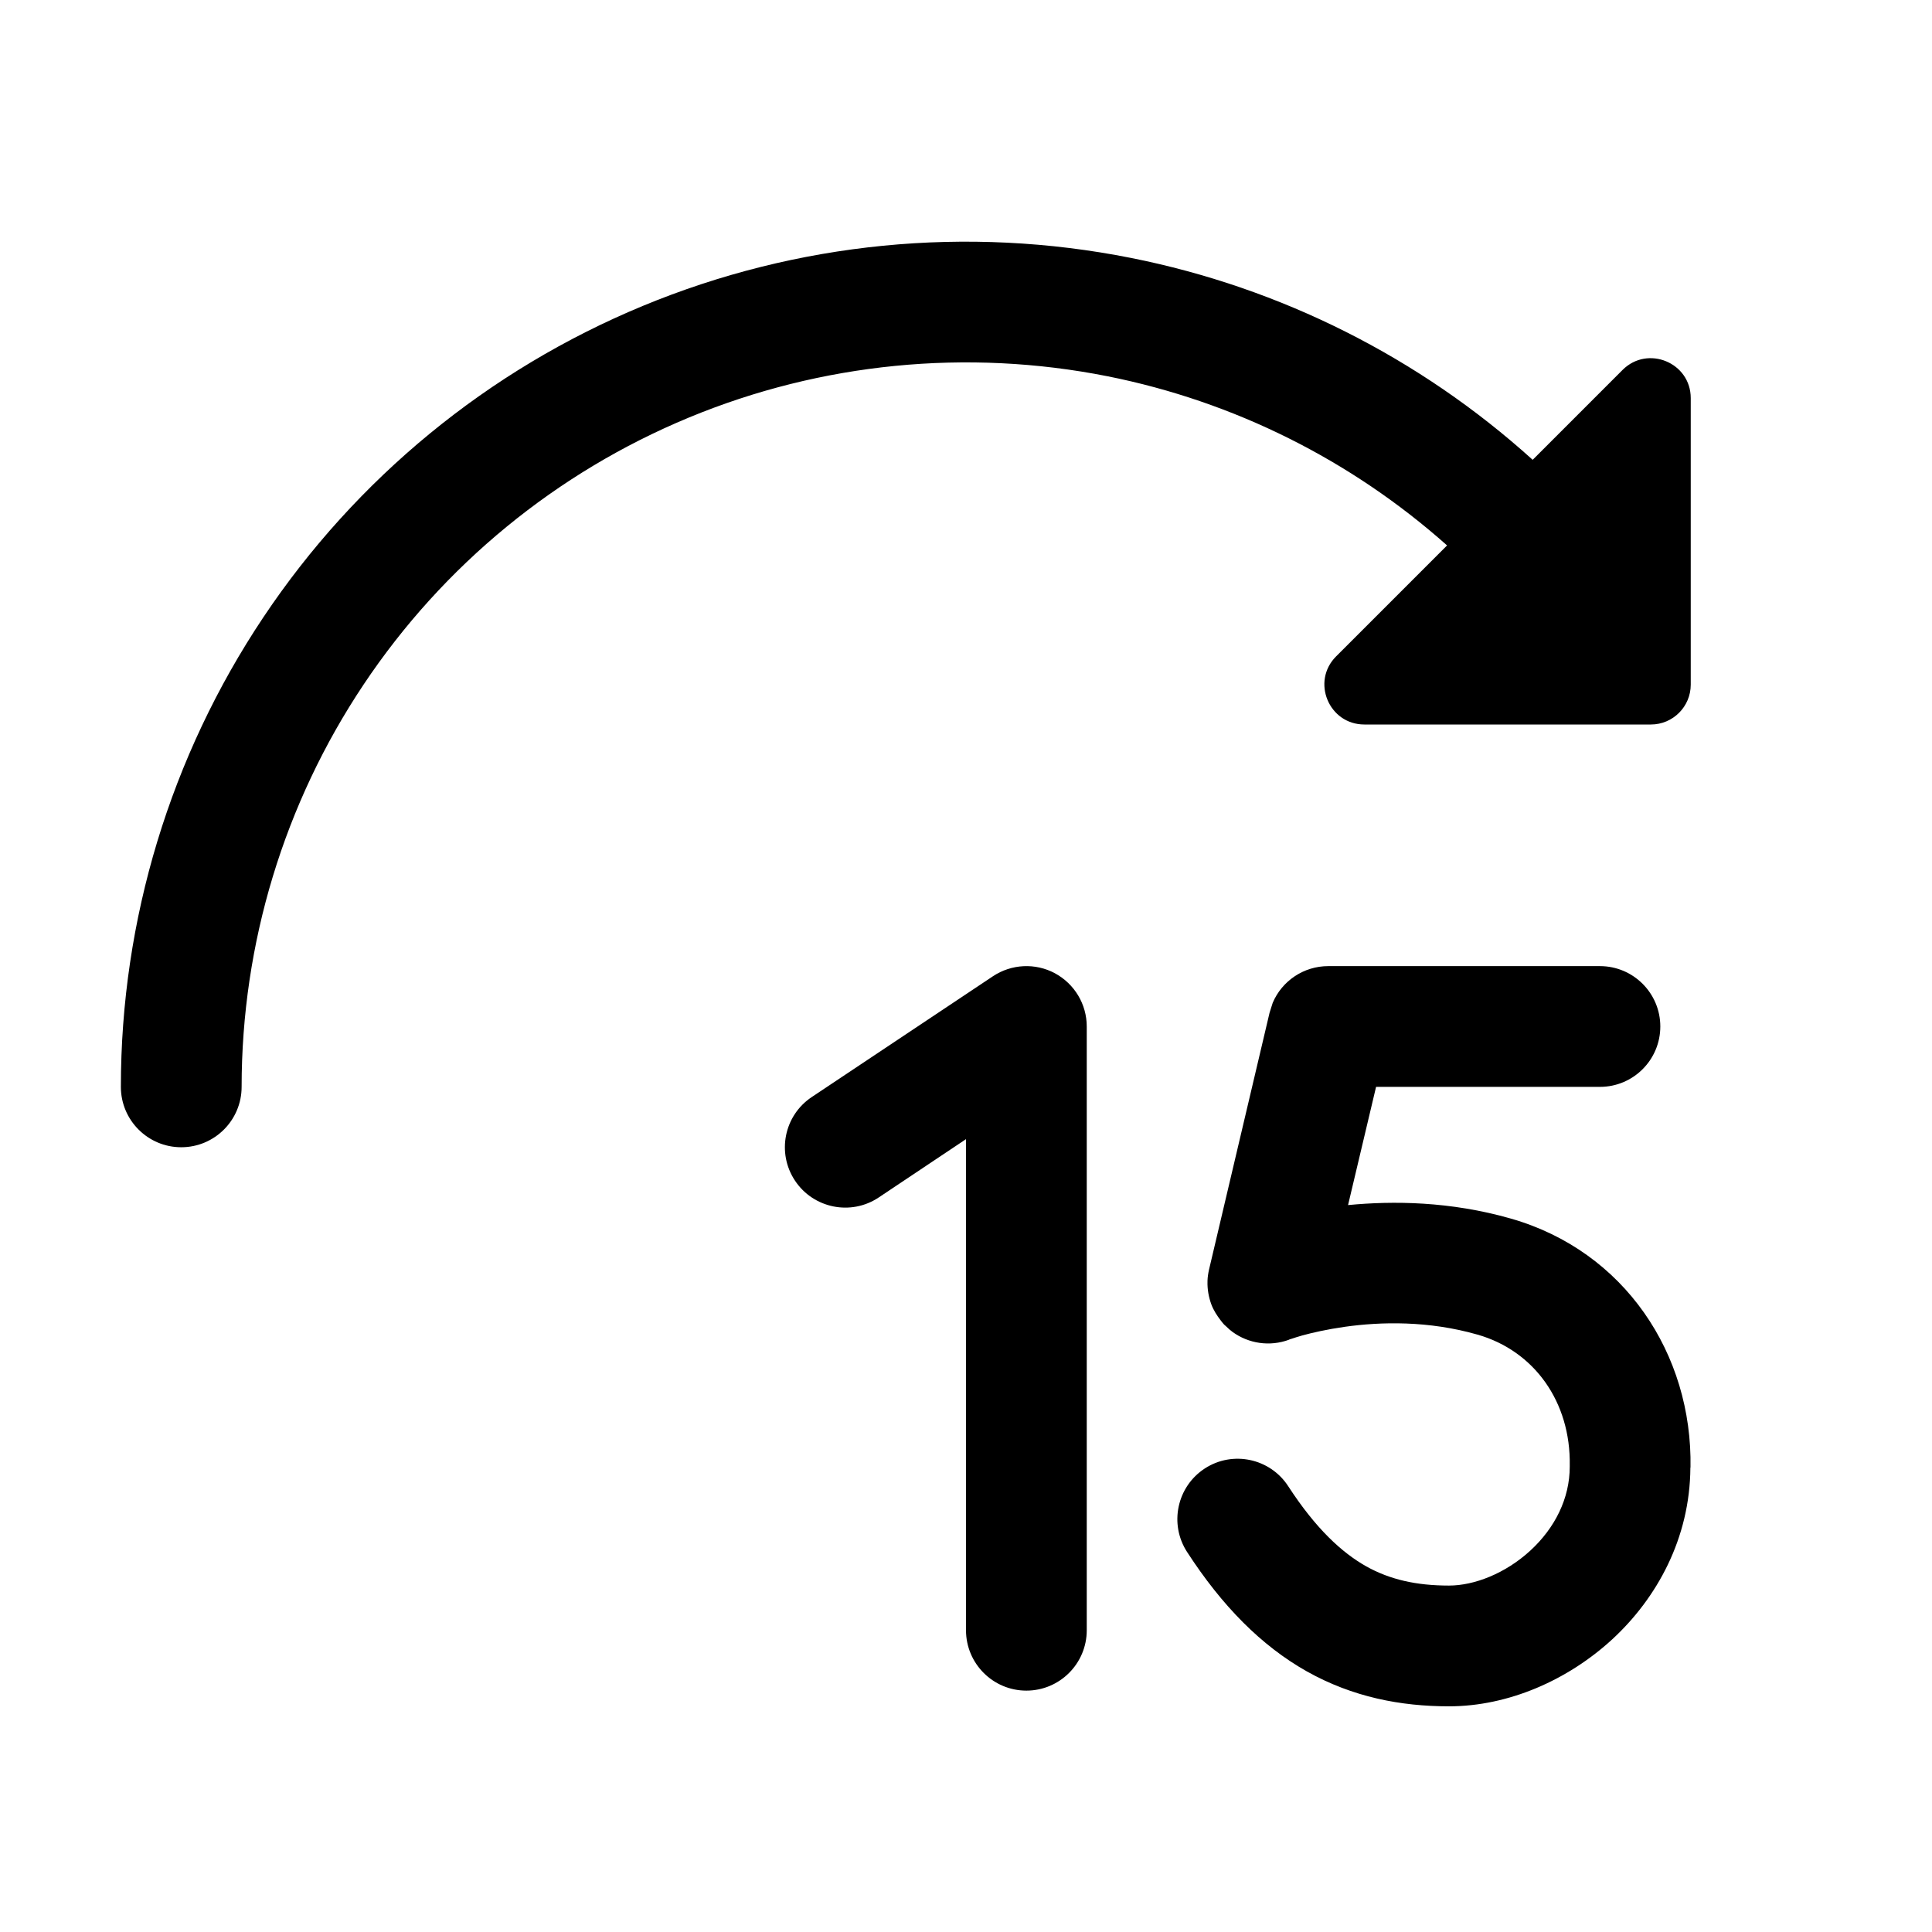
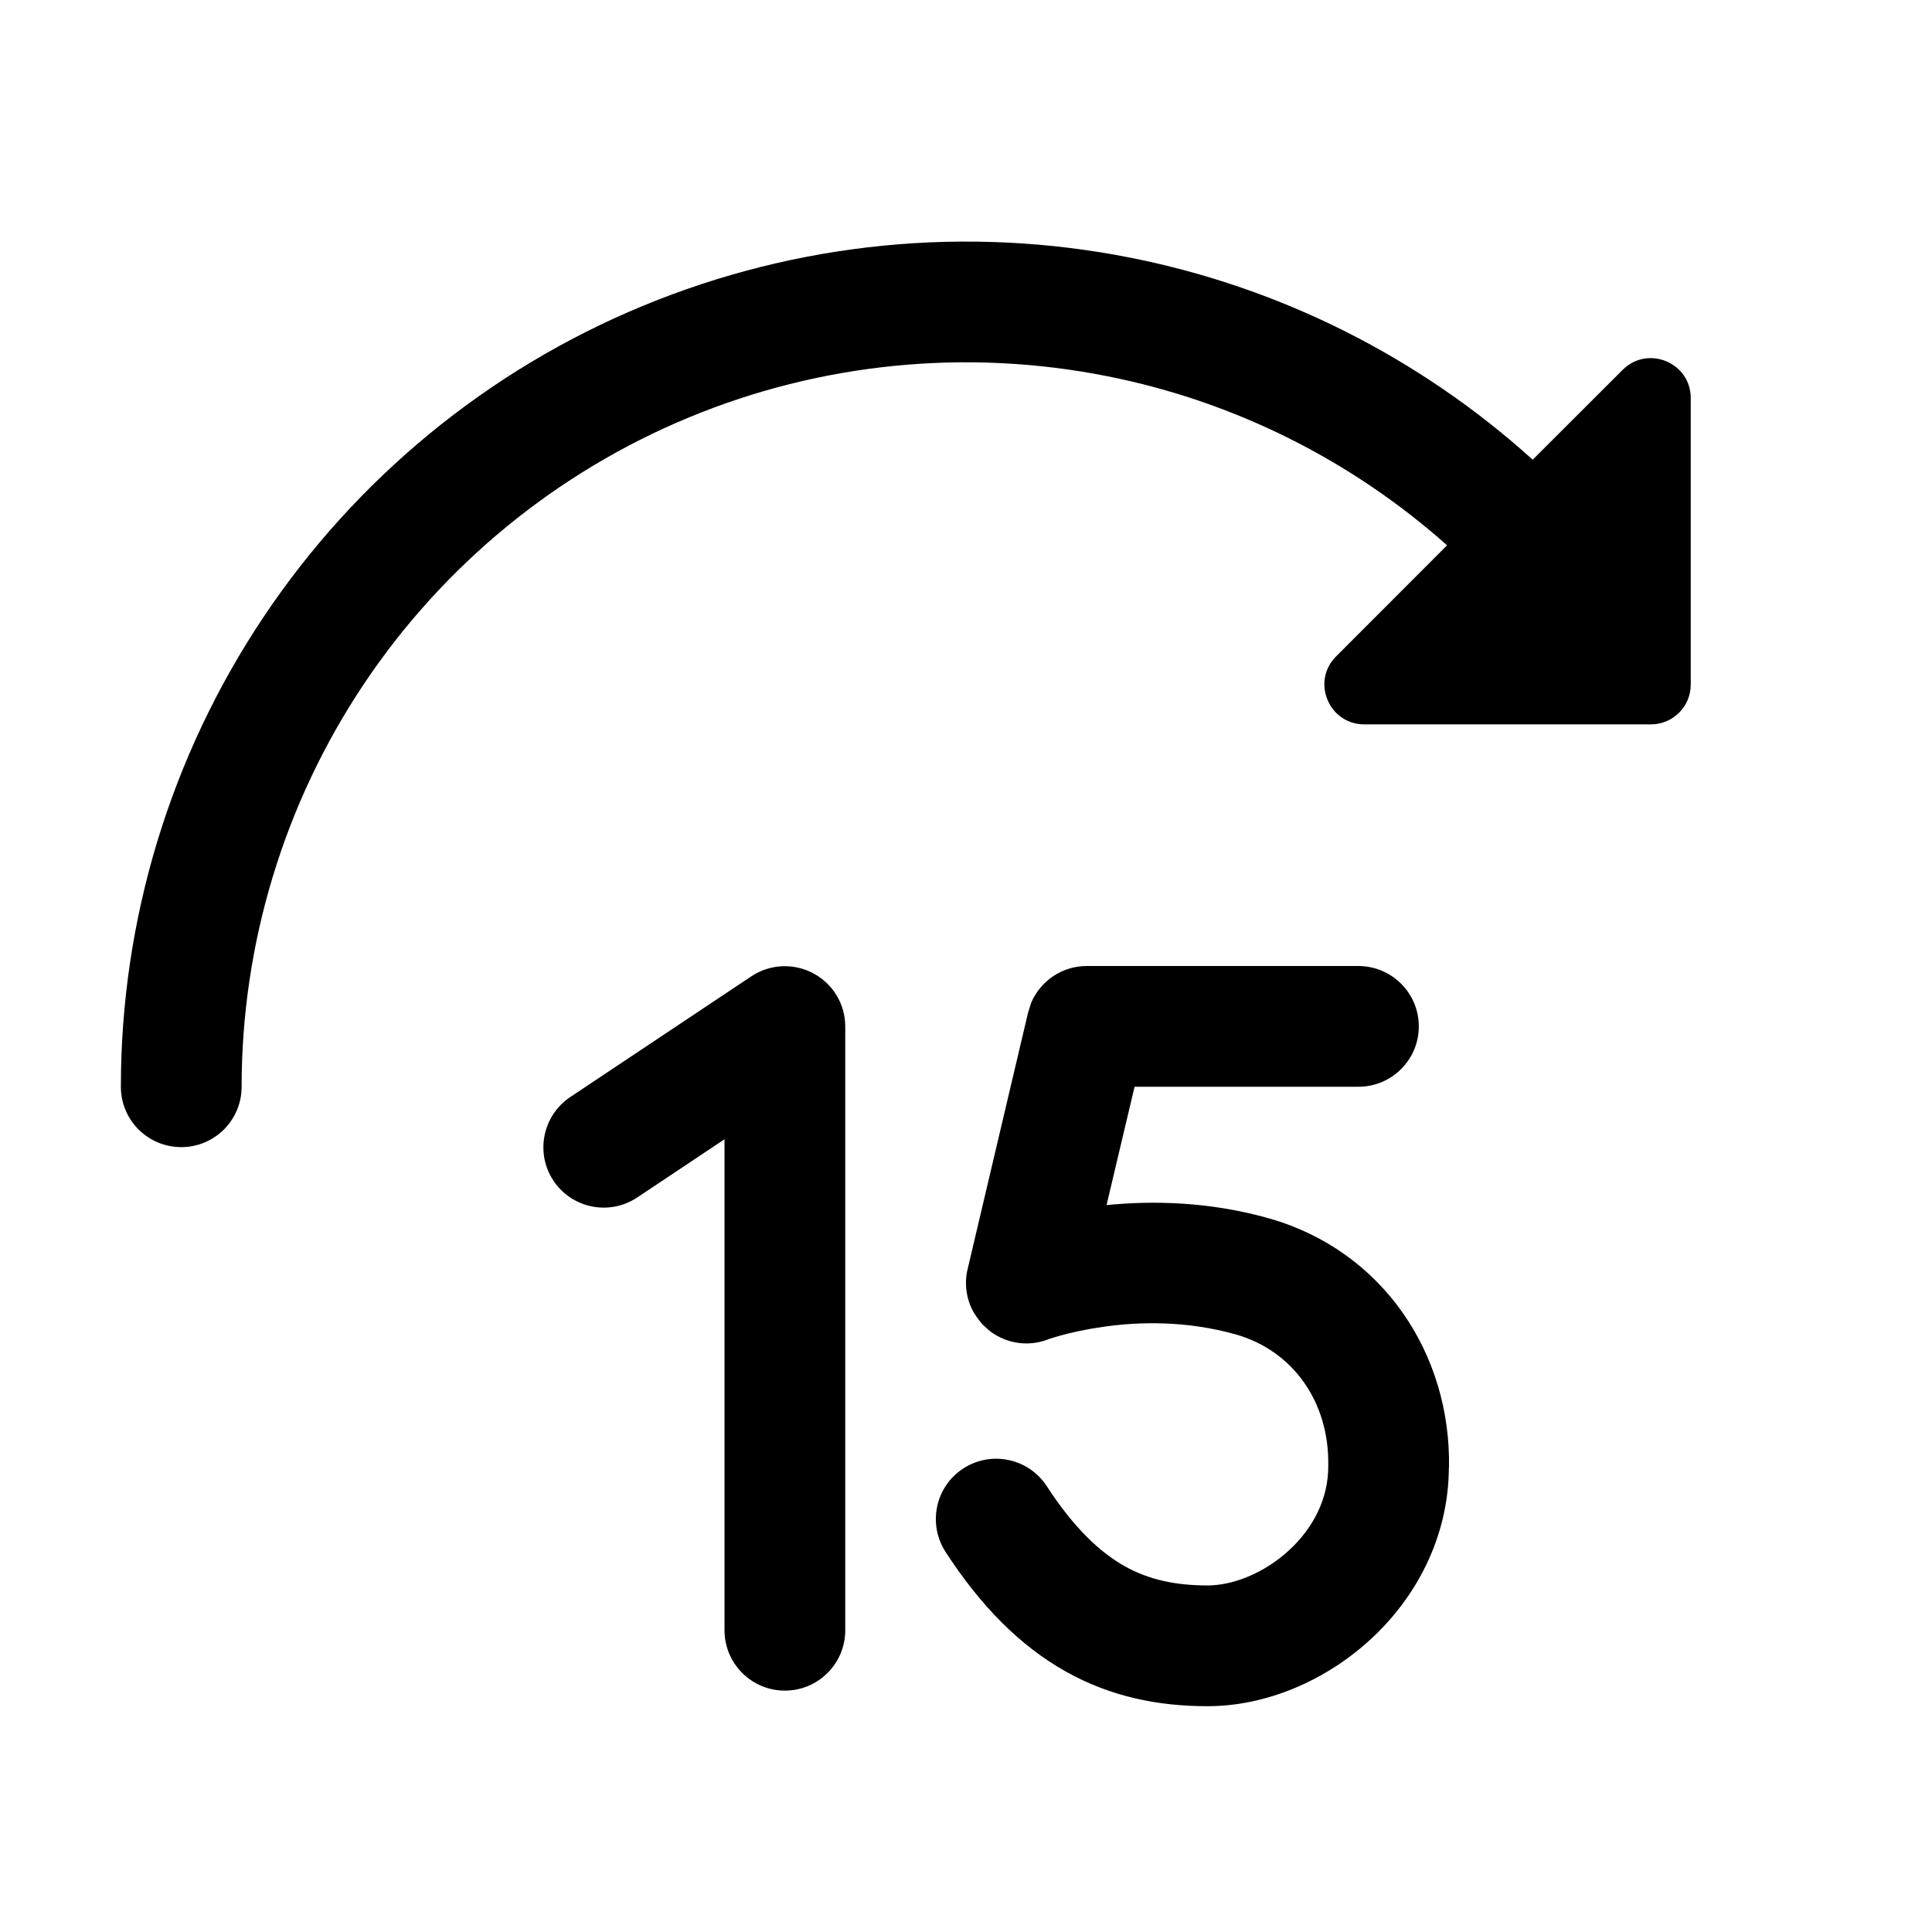
<svg xmlns="http://www.w3.org/2000/svg" width="16" height="16" viewBox="0 0 16 16" fill="none">
-   <path d="M13.25 8.001C13.526 8.001 13.75 8.225 13.75 8.501C13.75 8.777 13.526 9.001 13.25 9.001H11.396L11.164 9.98C11.536 9.944 12.01 9.948 12.513 10.092C13.453 10.361 14.017 11.213 14 12.154L13.999 12.153C13.996 12.74 13.721 13.236 13.351 13.577C12.984 13.914 12.492 14.131 12 14.131C11.6 14.131 11.203 14.055 10.823 13.842C10.447 13.63 10.122 13.302 9.831 12.853C9.681 12.622 9.746 12.312 9.978 12.161C10.209 12.011 10.519 12.077 10.669 12.309C10.897 12.66 11.113 12.858 11.313 12.971C11.511 13.082 11.731 13.131 12 13.131C12.208 13.131 12.466 13.032 12.674 12.841C12.877 12.654 13 12.41 13 12.145V12.137C13.009 11.609 12.705 11.187 12.237 11.053C11.829 10.936 11.435 10.946 11.137 10.988C10.989 11.009 10.868 11.037 10.787 11.059C10.747 11.07 10.716 11.081 10.697 11.087C10.688 11.09 10.681 11.091 10.678 11.093L10.676 11.094H10.678C10.515 11.155 10.339 11.126 10.208 11.031C10.19 11.018 10.173 11.003 10.157 10.987C10.151 10.981 10.143 10.975 10.137 10.969C10.126 10.957 10.117 10.945 10.107 10.932C10.078 10.894 10.05 10.851 10.032 10.803C10.01 10.743 9.998 10.678 10 10.612V10.607C10.001 10.575 10.006 10.543 10.013 10.513L10.514 8.387L10.54 8.305C10.617 8.123 10.797 8.001 11 8.001H13.25ZM8.223 8.085C8.376 7.983 8.574 7.973 8.736 8.06C8.899 8.148 9 8.317 9 8.501V13.501C9 13.777 8.776 14.001 8.5 14.001C8.224 14.001 8 13.777 8 13.501V9.434L7.277 9.917C7.048 10.07 6.737 10.008 6.584 9.778C6.431 9.548 6.493 9.238 6.723 9.085L8.223 8.085ZM5.322 2.534C6.601 2.004 8.008 1.866 9.366 2.136C10.608 2.383 11.757 2.962 12.693 3.808L13.438 3.063C13.646 2.856 14.002 3.003 14.002 3.297V5.67C14.002 5.852 13.854 6 13.672 6H11.299C11.005 6 10.857 5.644 11.065 5.436L11.984 4.517C11.189 3.81 10.22 3.325 9.172 3.116C8.008 2.885 6.801 3.004 5.705 3.458C4.609 3.912 3.671 4.681 3.012 5.668C2.353 6.654 2.001 7.814 2.001 9.001C2.001 9.277 1.777 9.501 1.501 9.501C1.225 9.501 1.001 9.277 1.001 9.001C1.001 7.617 1.412 6.263 2.181 5.112C2.95 3.961 4.043 3.064 5.322 2.534Z" fill="black" />
+   <path d="M11.25 8C11.526 8.001 11.75 8.224 11.75 8.5C11.75 8.776 11.526 9 11.25 9H9.396L9.164 9.98C9.536 9.943 10.01 9.948 10.513 10.091C11.453 10.36 12.017 11.212 12 12.154L11.999 12.153C11.996 12.74 11.721 13.236 11.351 13.576C10.984 13.914 10.492 14.13 10 14.13C9.6 14.13 9.203 14.055 8.823 13.841C8.447 13.629 8.122 13.301 7.831 12.853C7.681 12.621 7.746 12.311 7.978 12.161C8.209 12.011 8.519 12.077 8.669 12.308C8.897 12.659 9.113 12.857 9.313 12.97C9.511 13.081 9.731 13.13 10 13.13C10.208 13.13 10.466 13.031 10.674 12.84C10.877 12.654 11 12.41 11 12.145V12.136C11.009 11.608 10.705 11.186 10.237 11.052C9.829 10.936 9.435 10.945 9.137 10.988C8.989 11.009 8.868 11.037 8.787 11.059C8.747 11.07 8.716 11.08 8.697 11.086C8.688 11.089 8.681 11.091 8.678 11.092L8.676 11.093H8.678C8.515 11.155 8.34 11.126 8.208 11.031C8.19 11.018 8.173 11.002 8.157 10.987C8.151 10.98 8.143 10.975 8.137 10.968C8.126 10.957 8.117 10.944 8.107 10.932C8.077 10.893 8.05 10.85 8.032 10.802C8.01 10.742 7.998 10.678 8 10.612V10.607C8.001 10.575 8.005 10.543 8.013 10.512L8.514 8.386L8.54 8.304C8.617 8.123 8.797 8 9 8H11.25ZM6.223 8.085C6.376 7.983 6.574 7.974 6.736 8.061C6.899 8.148 7 8.317 7 8.501V13.501C7 13.777 6.776 14.001 6.5 14.001C6.224 14.001 6 13.777 6 13.501V9.435L5.277 9.917C5.048 10.07 4.737 10.008 4.584 9.779C4.431 9.549 4.493 9.239 4.723 9.085L6.223 8.085ZM5.322 2.534C6.601 2.004 8.009 1.865 9.366 2.135C10.608 2.382 11.757 2.961 12.693 3.807L13.438 3.063C13.646 2.855 14.002 3.003 14.002 3.296V5.669C14.002 5.852 13.854 5.999 13.672 5.999H11.299C11.005 5.999 10.857 5.644 11.065 5.436L11.984 4.516C11.189 3.809 10.219 3.324 9.172 3.116C8.008 2.884 6.801 3.003 5.705 3.457C4.609 3.911 3.671 4.681 3.012 5.667C2.353 6.654 2.001 7.814 2.001 9C2.001 9.277 1.777 9.5 1.501 9.5C1.225 9.5 1.001 9.277 1.001 9C1.001 7.616 1.412 6.263 2.181 5.112C2.95 3.961 4.043 3.063 5.322 2.534Z" fill="black" />
</svg>
